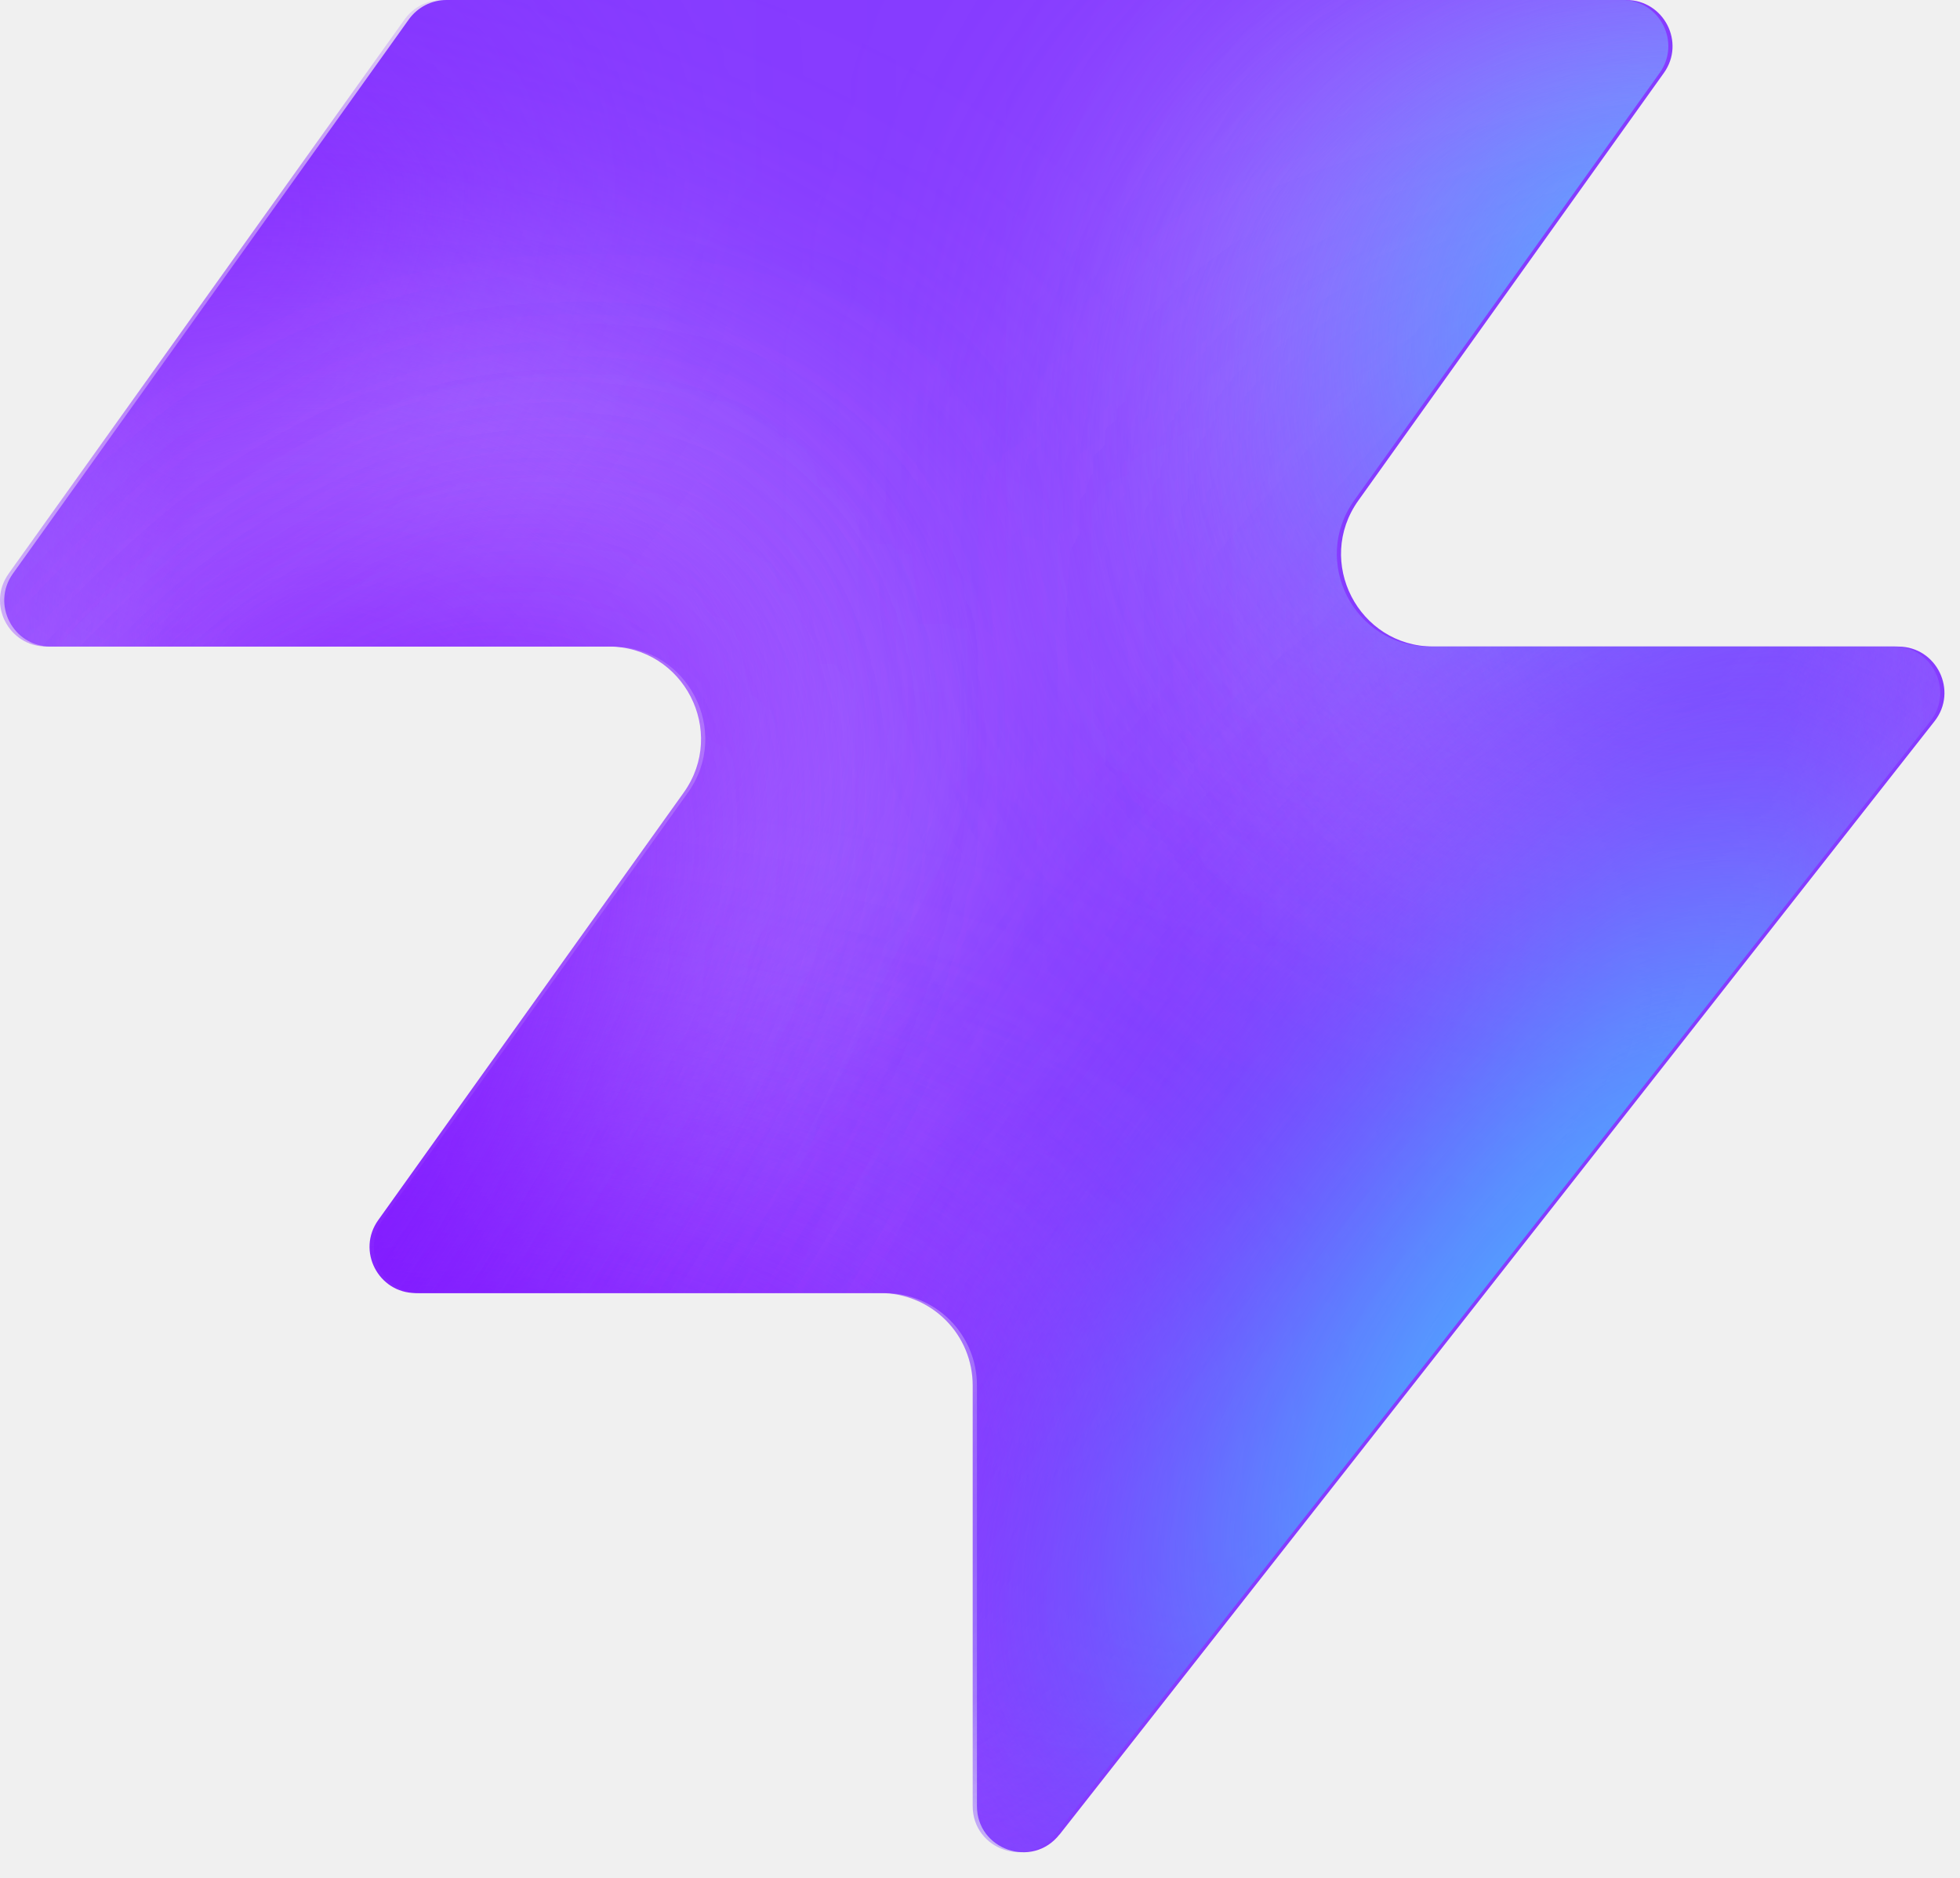
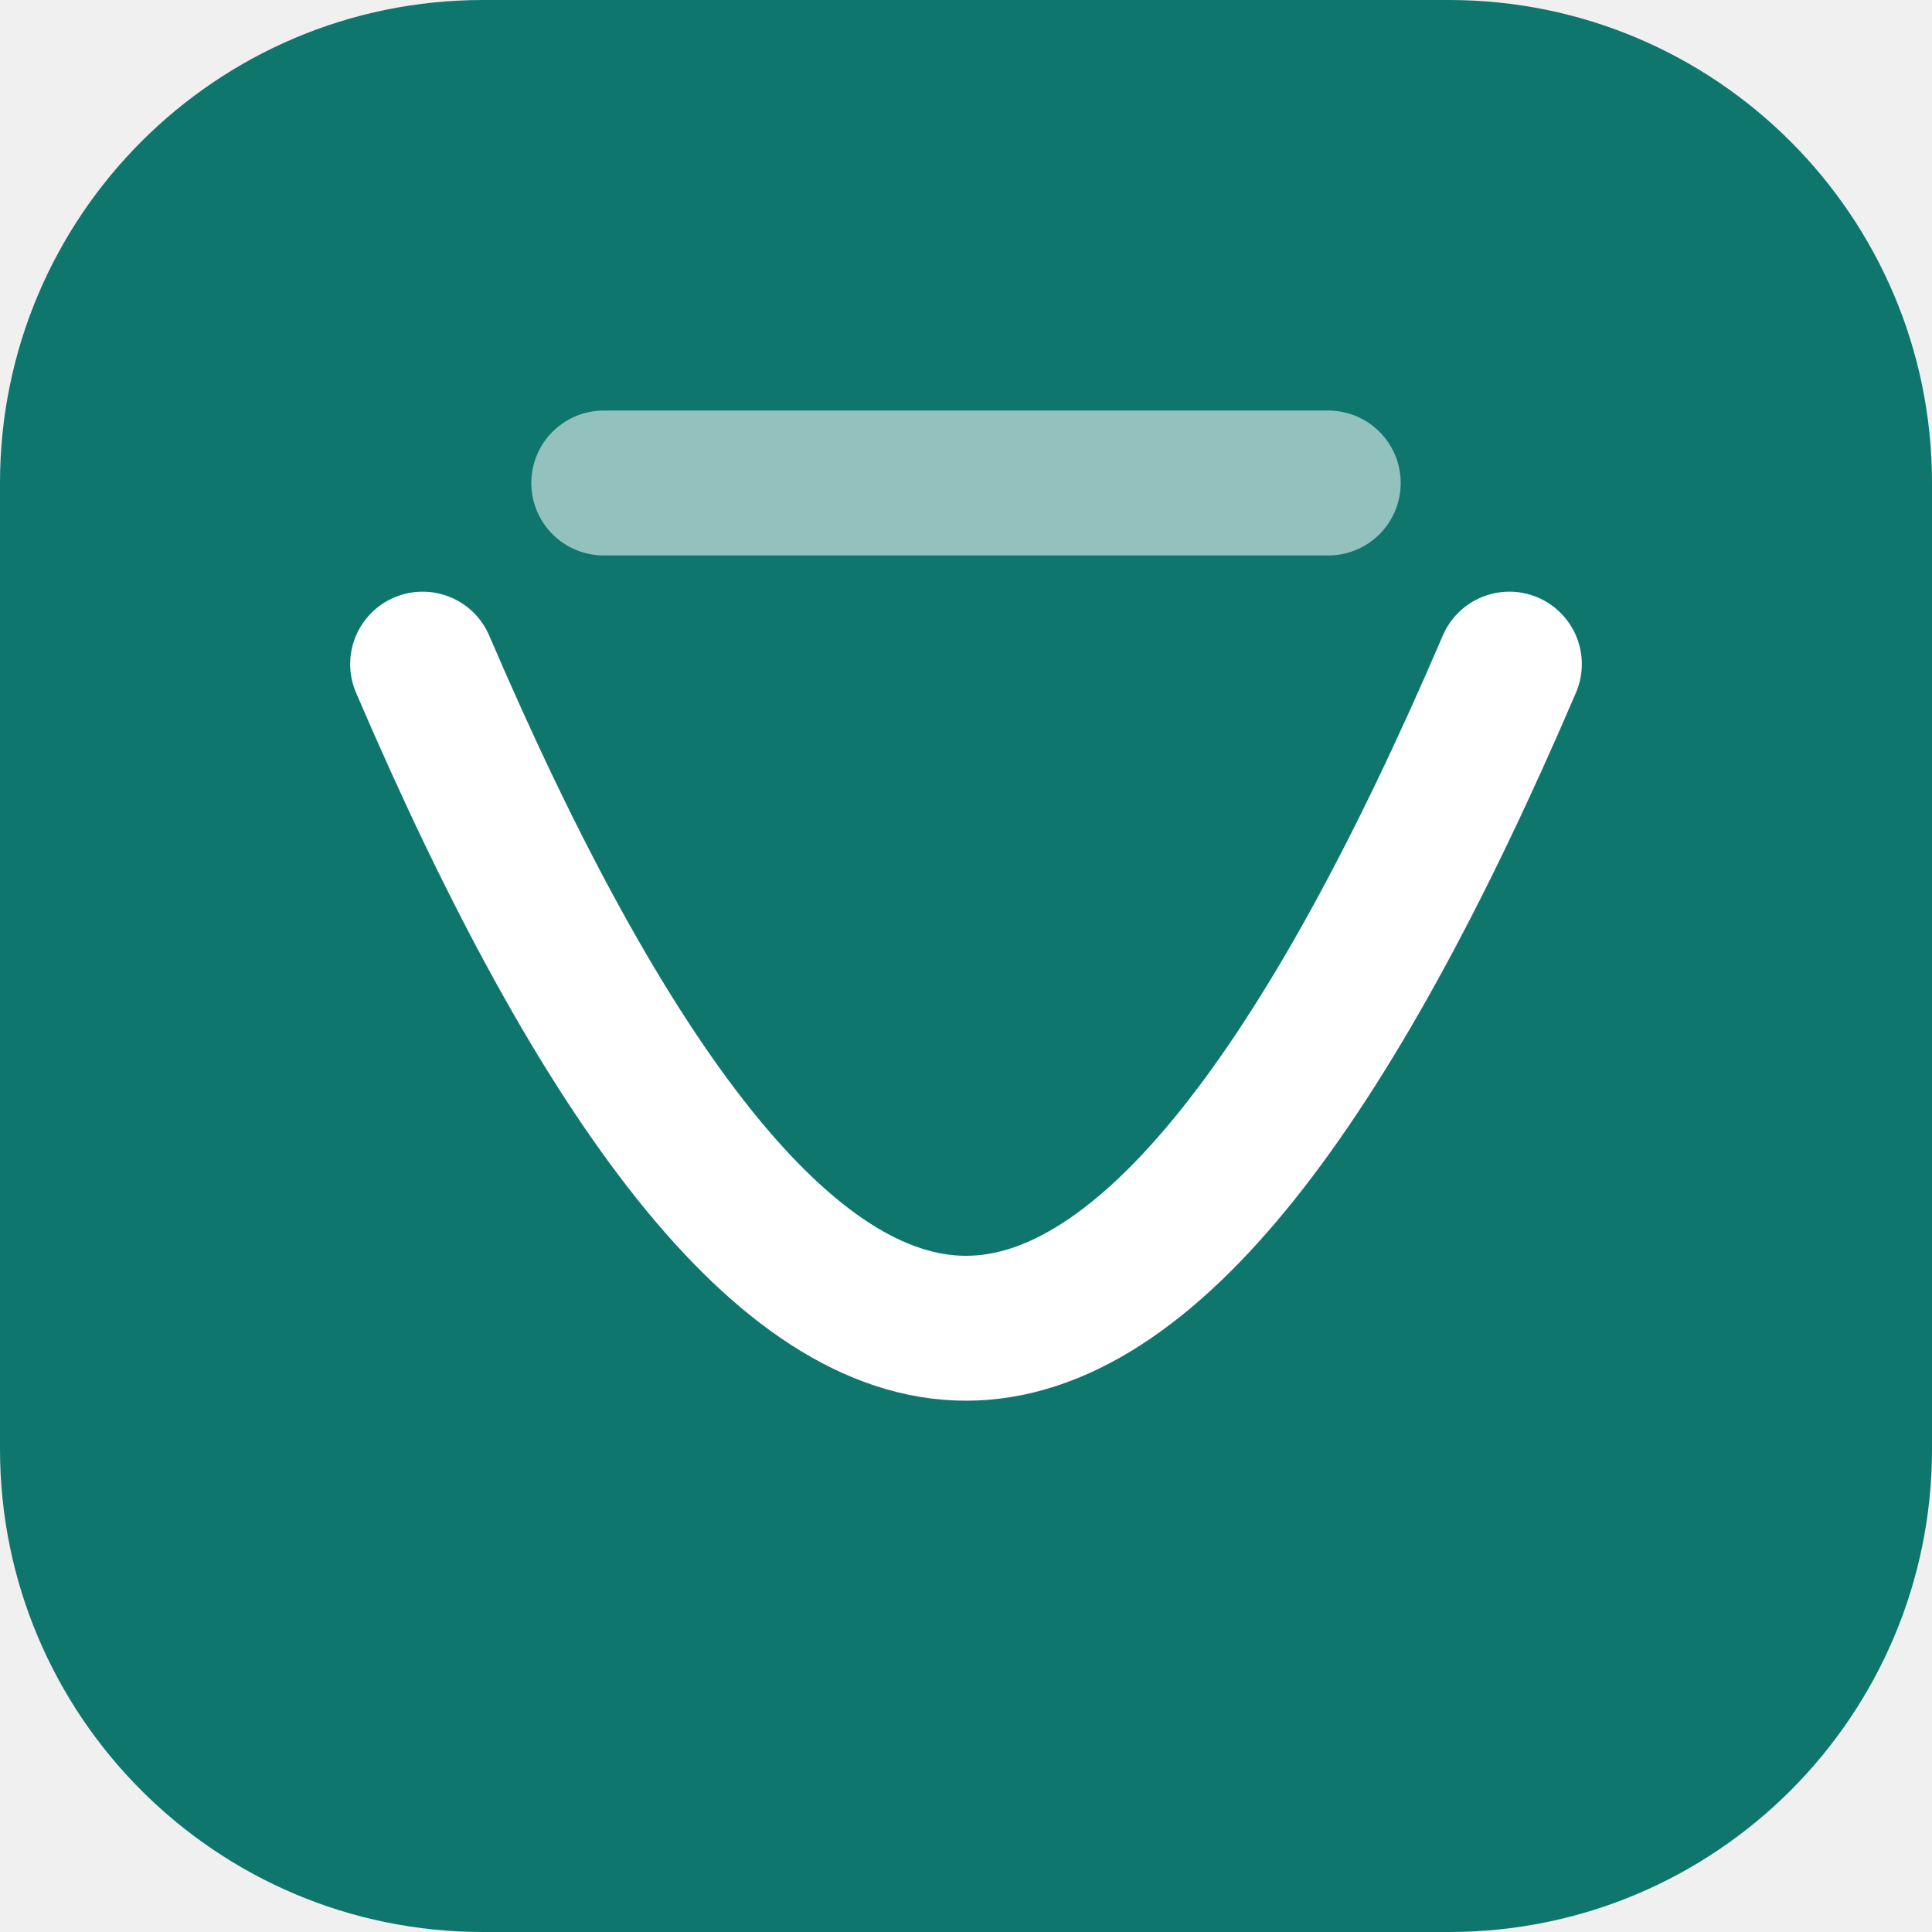
- <svg xmlns="http://www.w3.org/2000/svg" width="48" height="46" fill="none" viewBox="0 0 48 46">
-   <path fill="#863bff" d="M25.946 44.938c-.664.845-2.021.375-2.021-.698V33.937a2.26 2.26 0 0 0-2.262-2.262H10.287c-.92 0-1.456-1.04-.92-1.788l7.48-10.471c1.07-1.497 0-3.578-1.842-3.578H1.237c-.92 0-1.456-1.04-.92-1.788L10.013.474c.214-.297.556-.474.92-.474h28.894c.92 0 1.456 1.04.92 1.788l-7.48 10.471c-1.07 1.498 0 3.579 1.842 3.579h11.377c.943 0 1.473 1.088.89 1.83L25.947 44.94z" style="fill:#863bff;fill:color(display-p3 .525 .23 1);fill-opacity:1" />
-   <mask id="a" width="48" height="46" x="0" y="0" maskUnits="userSpaceOnUse" style="mask-type:alpha">
-     <path fill="#000" d="M25.842 44.938c-.664.844-2.021.375-2.021-.698V33.937a2.26 2.26 0 0 0-2.262-2.262H10.183c-.92 0-1.456-1.04-.92-1.788l7.48-10.471c1.07-1.498 0-3.579-1.842-3.579H1.133c-.92 0-1.456-1.04-.92-1.787L9.91.473c.214-.297.556-.474.92-.474h28.894c.92 0 1.456 1.04.92 1.788l-7.48 10.471c-1.07 1.498 0 3.578 1.842 3.578h11.377c.943 0 1.473 1.088.89 1.832L25.843 44.94z" style="fill:#000;fill-opacity:1" />
-   </mask>
-   <g mask="url(#a)">
-     <g filter="url(#b)">
-       <ellipse cx="5.508" cy="14.704" fill="#ede6ff" rx="5.508" ry="14.704" style="fill:#ede6ff;fill:color(display-p3 .927 .903 1);fill-opacity:1" transform="matrix(.00324 1 1 -.00324 -4.47 31.516)" />
-     </g>
-     <g filter="url(#c)">
-       <ellipse cx="10.399" cy="29.851" fill="#ede6ff" rx="10.399" ry="29.851" style="fill:#ede6ff;fill:color(display-p3 .927 .903 1);fill-opacity:1" transform="matrix(.00324 1 1 -.00324 -39.328 7.883)" />
-     </g>
-     <g filter="url(#d)">
-       <ellipse cx="5.508" cy="30.487" fill="#7e14ff" rx="5.508" ry="30.487" style="fill:#7e14ff;fill:color(display-p3 .492 .077 1);fill-opacity:1" transform="rotate(89.814 -25.913 -14.639)scale(1 -1)" />
-     </g>
-     <g filter="url(#e)">
-       <ellipse cx="5.508" cy="30.599" fill="#7e14ff" rx="5.508" ry="30.599" style="fill:#7e14ff;fill:color(display-p3 .492 .077 1);fill-opacity:1" transform="rotate(89.814 -32.644 -3.334)scale(1 -1)" />
-     </g>
-     <g filter="url(#f)">
-       <ellipse cx="5.508" cy="30.599" fill="#7e14ff" rx="5.508" ry="30.599" style="fill:#7e14ff;fill:color(display-p3 .492 .077 1);fill-opacity:1" transform="matrix(.00324 1 1 -.00324 -34.34 30.47)" />
-     </g>
-     <g filter="url(#g)">
-       <ellipse cx="14.072" cy="22.078" fill="#ede6ff" rx="14.072" ry="22.078" style="fill:#ede6ff;fill:color(display-p3 .927 .903 1);fill-opacity:1" transform="rotate(93.35 24.506 48.493)scale(-1 1)" />
-     </g>
-     <g filter="url(#h)">
-       <ellipse cx="3.47" cy="21.501" fill="#7e14ff" rx="3.47" ry="21.501" style="fill:#7e14ff;fill:color(display-p3 .492 .077 1);fill-opacity:1" transform="rotate(89.009 28.708 47.59)scale(-1 1)" />
-     </g>
-     <g filter="url(#i)">
-       <ellipse cx="3.47" cy="21.501" fill="#7e14ff" rx="3.47" ry="21.501" style="fill:#7e14ff;fill:color(display-p3 .492 .077 1);fill-opacity:1" transform="rotate(89.009 28.708 47.59)scale(-1 1)" />
-     </g>
-     <g filter="url(#j)">
-       <ellipse cx=".387" cy="8.972" fill="#7e14ff" rx="4.407" ry="29.108" style="fill:#7e14ff;fill:color(display-p3 .492 .077 1);fill-opacity:1" transform="rotate(39.51 .387 8.972)" />
-     </g>
-     <g filter="url(#k)">
-       <ellipse cx="47.523" cy="-6.092" fill="#7e14ff" rx="4.407" ry="29.108" style="fill:#7e14ff;fill:color(display-p3 .492 .077 1);fill-opacity:1" transform="rotate(37.892 47.523 -6.092)" />
-     </g>
-     <g filter="url(#l)">
-       <ellipse cx="41.412" cy="6.333" fill="#47bfff" rx="5.971" ry="9.665" style="fill:#47bfff;fill:color(display-p3 .28 .748 1);fill-opacity:1" transform="rotate(37.892 41.412 6.333)" />
-     </g>
-     <g filter="url(#m)">
-       <ellipse cx="-1.879" cy="38.332" fill="#7e14ff" rx="4.407" ry="29.108" style="fill:#7e14ff;fill:color(display-p3 .492 .077 1);fill-opacity:1" transform="rotate(37.892 -1.88 38.332)" />
-     </g>
-     <g filter="url(#n)">
-       <ellipse cx="-1.879" cy="38.332" fill="#7e14ff" rx="4.407" ry="29.108" style="fill:#7e14ff;fill:color(display-p3 .492 .077 1);fill-opacity:1" transform="rotate(37.892 -1.88 38.332)" />
-     </g>
-     <g filter="url(#o)">
-       <ellipse cx="35.651" cy="29.907" fill="#7e14ff" rx="4.407" ry="29.108" style="fill:#7e14ff;fill:color(display-p3 .492 .077 1);fill-opacity:1" transform="rotate(37.892 35.651 29.907)" />
-     </g>
-     <g filter="url(#p)">
-       <ellipse cx="38.418" cy="32.4" fill="#47bfff" rx="5.971" ry="15.297" style="fill:#47bfff;fill:color(display-p3 .28 .748 1);fill-opacity:1" transform="rotate(37.892 38.418 32.4)" />
-     </g>
-   </g>
-   <defs>
-     <filter id="b" width="60.045" height="41.654" x="-19.77" y="16.149" color-interpolation-filters="sRGB" filterUnits="userSpaceOnUse">
-       <feFlood flood-opacity="0" result="BackgroundImageFix" />
-       <feBlend in="SourceGraphic" in2="BackgroundImageFix" result="shape" />
-       <feGaussianBlur result="effect1_foregroundBlur_2002_17158" stdDeviation="7.659" />
-     </filter>
-     <filter id="c" width="90.34" height="51.437" x="-54.613" y="-7.533" color-interpolation-filters="sRGB" filterUnits="userSpaceOnUse">
-       <feFlood flood-opacity="0" result="BackgroundImageFix" />
-       <feBlend in="SourceGraphic" in2="BackgroundImageFix" result="shape" />
-       <feGaussianBlur result="effect1_foregroundBlur_2002_17158" stdDeviation="7.659" />
-     </filter>
-     <filter id="d" width="79.355" height="29.4" x="-49.64" y="2.03" color-interpolation-filters="sRGB" filterUnits="userSpaceOnUse">
-       <feFlood flood-opacity="0" result="BackgroundImageFix" />
-       <feBlend in="SourceGraphic" in2="BackgroundImageFix" result="shape" />
-       <feGaussianBlur result="effect1_foregroundBlur_2002_17158" stdDeviation="4.596" />
-     </filter>
-     <filter id="e" width="79.579" height="29.4" x="-45.045" y="20.029" color-interpolation-filters="sRGB" filterUnits="userSpaceOnUse">
-       <feFlood flood-opacity="0" result="BackgroundImageFix" />
-       <feBlend in="SourceGraphic" in2="BackgroundImageFix" result="shape" />
-       <feGaussianBlur result="effect1_foregroundBlur_2002_17158" stdDeviation="4.596" />
-     </filter>
-     <filter id="f" width="79.579" height="29.4" x="-43.513" y="21.178" color-interpolation-filters="sRGB" filterUnits="userSpaceOnUse">
-       <feFlood flood-opacity="0" result="BackgroundImageFix" />
-       <feBlend in="SourceGraphic" in2="BackgroundImageFix" result="shape" />
-       <feGaussianBlur result="effect1_foregroundBlur_2002_17158" stdDeviation="4.596" />
-     </filter>
-     <filter id="g" width="74.749" height="58.852" x="15.756" y="-17.901" color-interpolation-filters="sRGB" filterUnits="userSpaceOnUse">
-       <feFlood flood-opacity="0" result="BackgroundImageFix" />
-       <feBlend in="SourceGraphic" in2="BackgroundImageFix" result="shape" />
-       <feGaussianBlur result="effect1_foregroundBlur_2002_17158" stdDeviation="7.659" />
-     </filter>
-     <filter id="h" width="61.377" height="25.362" x="23.548" y="2.284" color-interpolation-filters="sRGB" filterUnits="userSpaceOnUse">
-       <feFlood flood-opacity="0" result="BackgroundImageFix" />
-       <feBlend in="SourceGraphic" in2="BackgroundImageFix" result="shape" />
-       <feGaussianBlur result="effect1_foregroundBlur_2002_17158" stdDeviation="4.596" />
-     </filter>
-     <filter id="i" width="61.377" height="25.362" x="23.548" y="2.284" color-interpolation-filters="sRGB" filterUnits="userSpaceOnUse">
-       <feFlood flood-opacity="0" result="BackgroundImageFix" />
-       <feBlend in="SourceGraphic" in2="BackgroundImageFix" result="shape" />
-       <feGaussianBlur result="effect1_foregroundBlur_2002_17158" stdDeviation="4.596" />
-     </filter>
-     <filter id="j" width="56.045" height="63.649" x="-27.636" y="-22.853" color-interpolation-filters="sRGB" filterUnits="userSpaceOnUse">
-       <feFlood flood-opacity="0" result="BackgroundImageFix" />
-       <feBlend in="SourceGraphic" in2="BackgroundImageFix" result="shape" />
-       <feGaussianBlur result="effect1_foregroundBlur_2002_17158" stdDeviation="4.596" />
-     </filter>
-     <filter id="k" width="54.814" height="64.646" x="20.116" y="-38.415" color-interpolation-filters="sRGB" filterUnits="userSpaceOnUse">
-       <feFlood flood-opacity="0" result="BackgroundImageFix" />
-       <feBlend in="SourceGraphic" in2="BackgroundImageFix" result="shape" />
-       <feGaussianBlur result="effect1_foregroundBlur_2002_17158" stdDeviation="4.596" />
-     </filter>
-     <filter id="l" width="33.541" height="35.313" x="24.641" y="-11.323" color-interpolation-filters="sRGB" filterUnits="userSpaceOnUse">
-       <feFlood flood-opacity="0" result="BackgroundImageFix" />
-       <feBlend in="SourceGraphic" in2="BackgroundImageFix" result="shape" />
-       <feGaussianBlur result="effect1_foregroundBlur_2002_17158" stdDeviation="4.596" />
-     </filter>
-     <filter id="m" width="54.814" height="64.646" x="-29.286" y="6.009" color-interpolation-filters="sRGB" filterUnits="userSpaceOnUse">
-       <feFlood flood-opacity="0" result="BackgroundImageFix" />
-       <feBlend in="SourceGraphic" in2="BackgroundImageFix" result="shape" />
-       <feGaussianBlur result="effect1_foregroundBlur_2002_17158" stdDeviation="4.596" />
-     </filter>
-     <filter id="n" width="54.814" height="64.646" x="-29.286" y="6.009" color-interpolation-filters="sRGB" filterUnits="userSpaceOnUse">
-       <feFlood flood-opacity="0" result="BackgroundImageFix" />
-       <feBlend in="SourceGraphic" in2="BackgroundImageFix" result="shape" />
-       <feGaussianBlur result="effect1_foregroundBlur_2002_17158" stdDeviation="4.596" />
-     </filter>
-     <filter id="o" width="54.814" height="64.646" x="8.244" y="-2.416" color-interpolation-filters="sRGB" filterUnits="userSpaceOnUse">
-       <feFlood flood-opacity="0" result="BackgroundImageFix" />
-       <feBlend in="SourceGraphic" in2="BackgroundImageFix" result="shape" />
-       <feGaussianBlur result="effect1_foregroundBlur_2002_17158" stdDeviation="4.596" />
-     </filter>
-     <filter id="p" width="39.409" height="43.623" x="18.713" y="10.588" color-interpolation-filters="sRGB" filterUnits="userSpaceOnUse">
-       <feFlood flood-opacity="0" result="BackgroundImageFix" />
-       <feBlend in="SourceGraphic" in2="BackgroundImageFix" result="shape" />
-       <feGaussianBlur result="effect1_foregroundBlur_2002_17158" stdDeviation="4.596" />
-     </filter>
-   </defs>
+ <svg xmlns="http://www.w3.org/2000/svg" width="32" height="32" viewBox="0 0 32 32">
+   <rect width="32" height="32" rx="8" fill="#0f766e" />
+   <path d="M7 11c3 7 6 11 9 11s6-4 9-11" fill="none" stroke="#fff" stroke-width="2.4" stroke-linecap="round" />
+   <path d="M10 8h12" stroke="#fff" stroke-width="2.4" stroke-linecap="round" opacity=".55" />
</svg>
